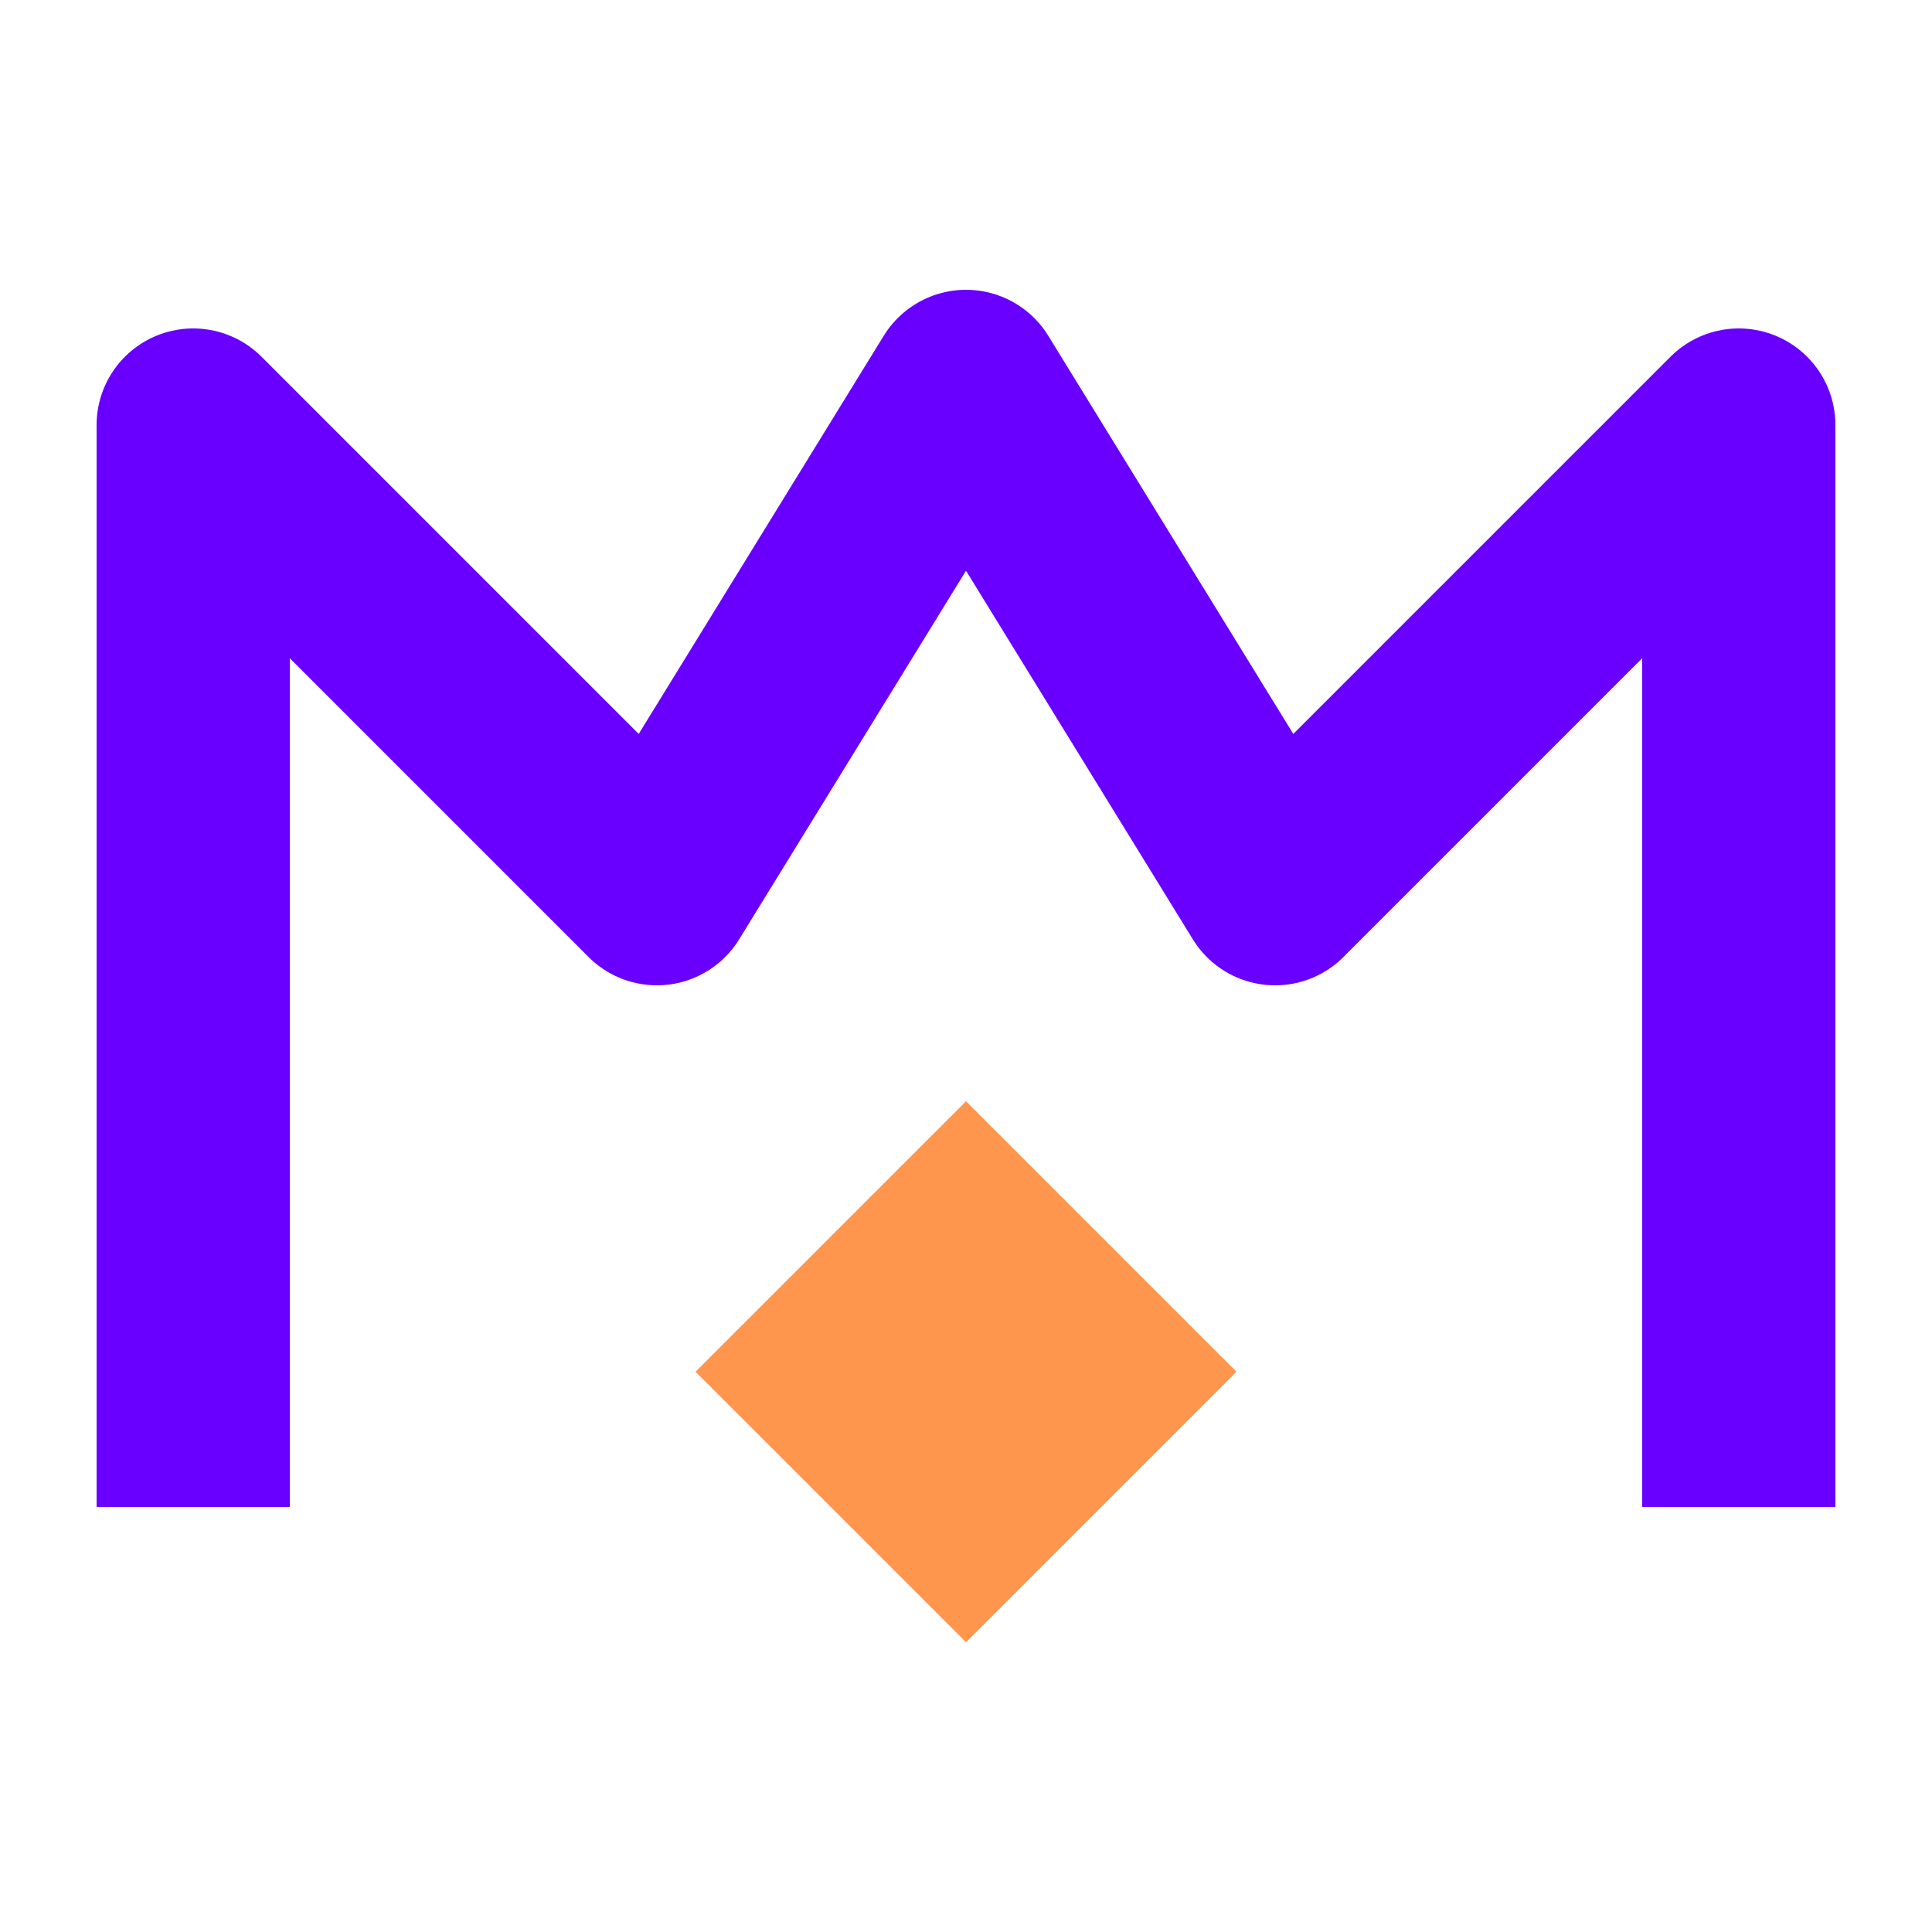
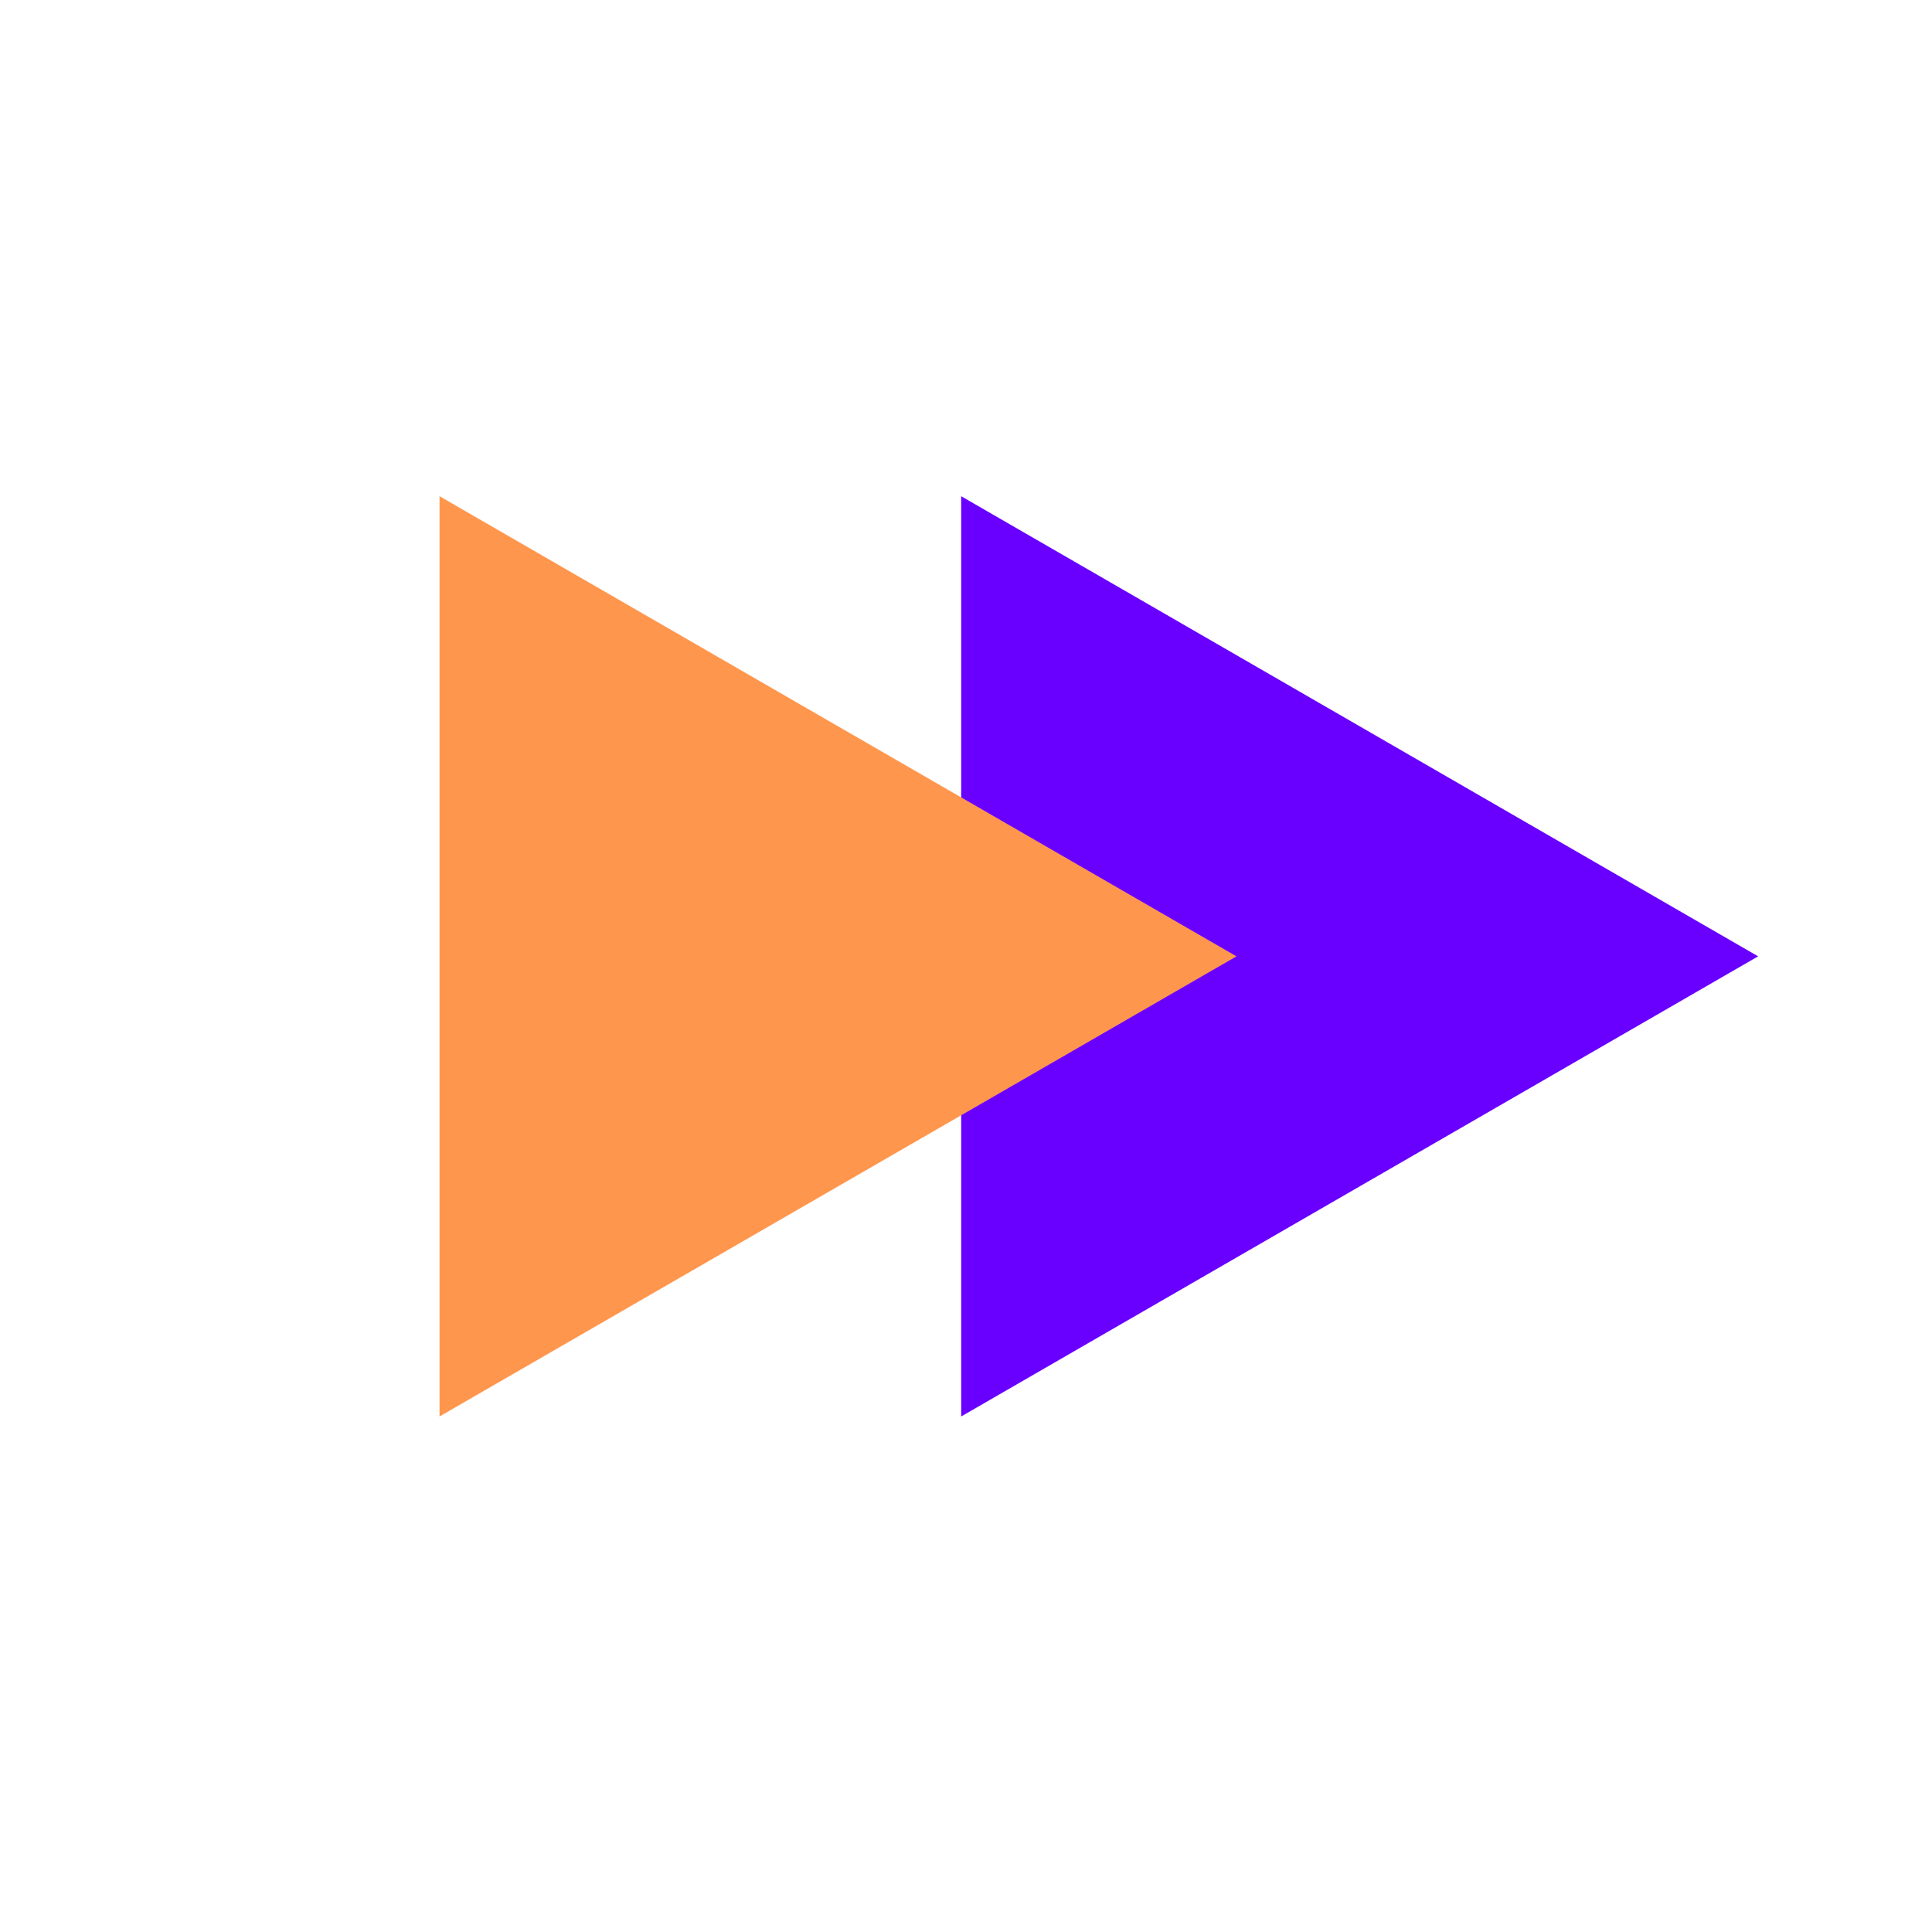
<svg xmlns="http://www.w3.org/2000/svg" width="100" height="100" viewBox="0 0 100 100" fill="none">
-   <path d="M10 78V22L34 46L50 20L66 46L90 22V78" stroke="#6900FF" stroke-width="10" stroke-linejoin="round" />
-   <path d="M36 71L50 57L64 71L50 85L36 71Z" fill="#FF964D" />
+   <path d="M91 49.5L49.75 73.316L49.75 25.684L91 49.5Z" fill="#6900FF" />
+   <path d="M64 49.5L22.75 73.316L22.75 25.684L64 49.5Z" fill="#FF964D" />
</svg>
